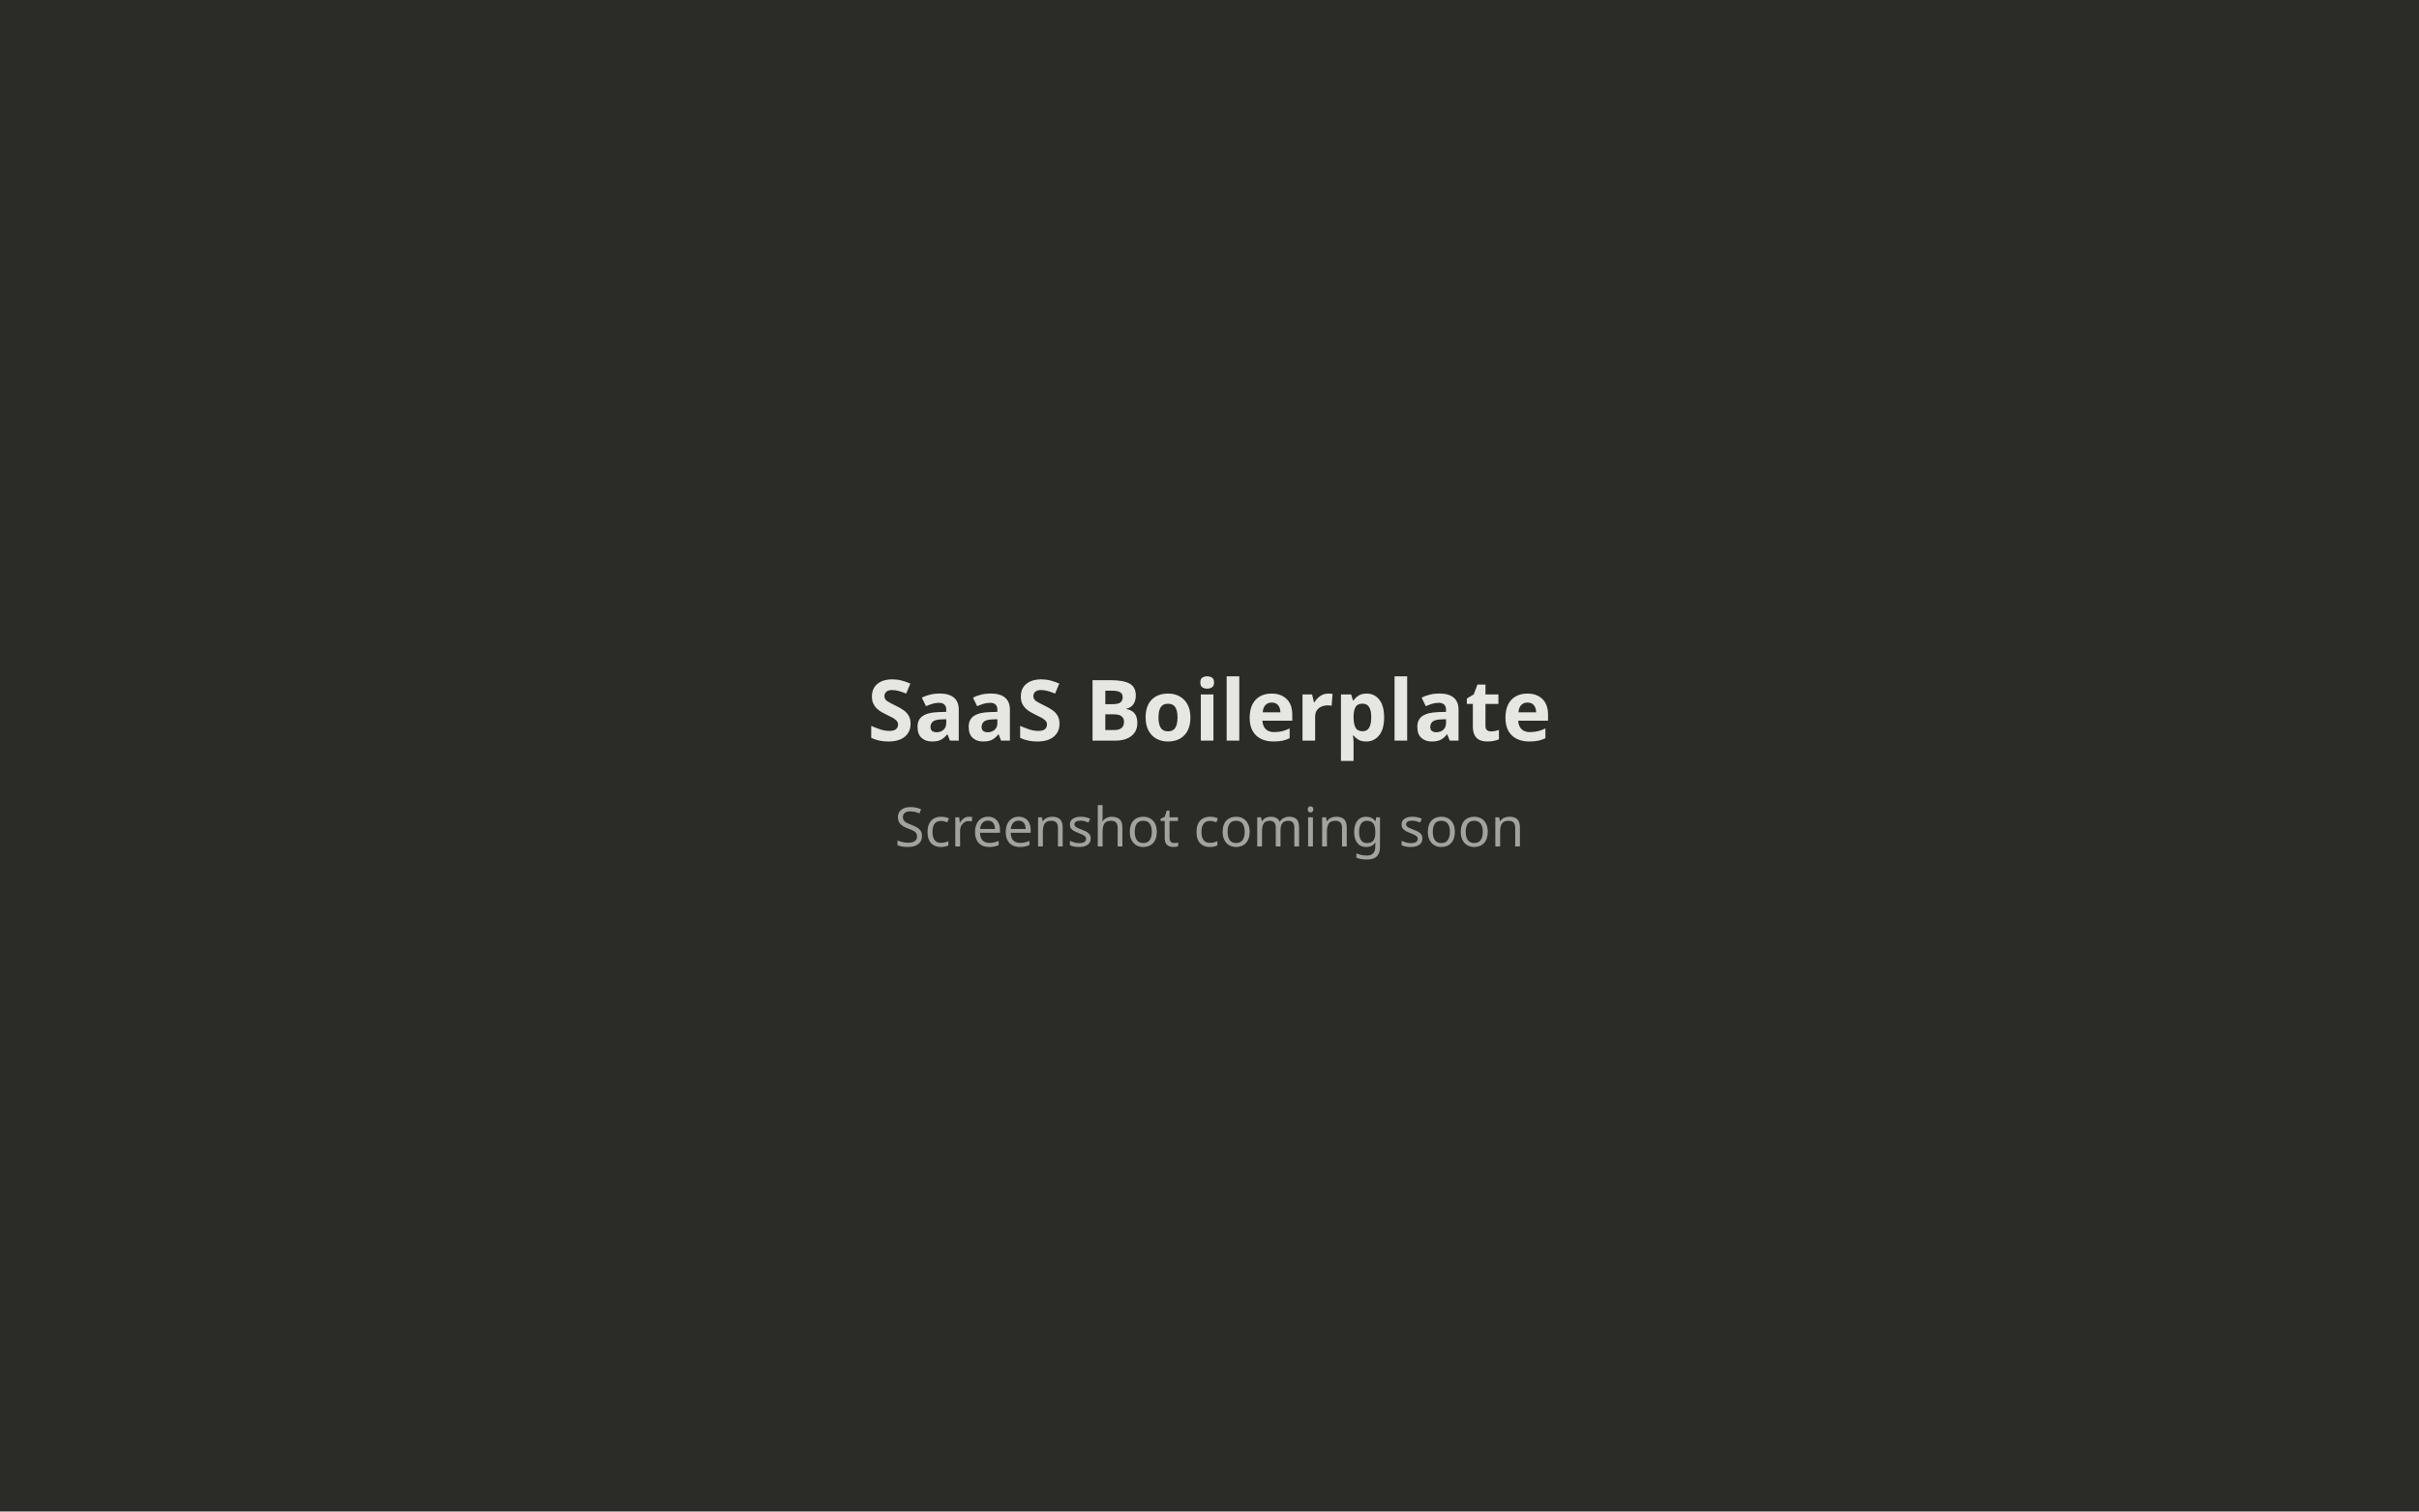
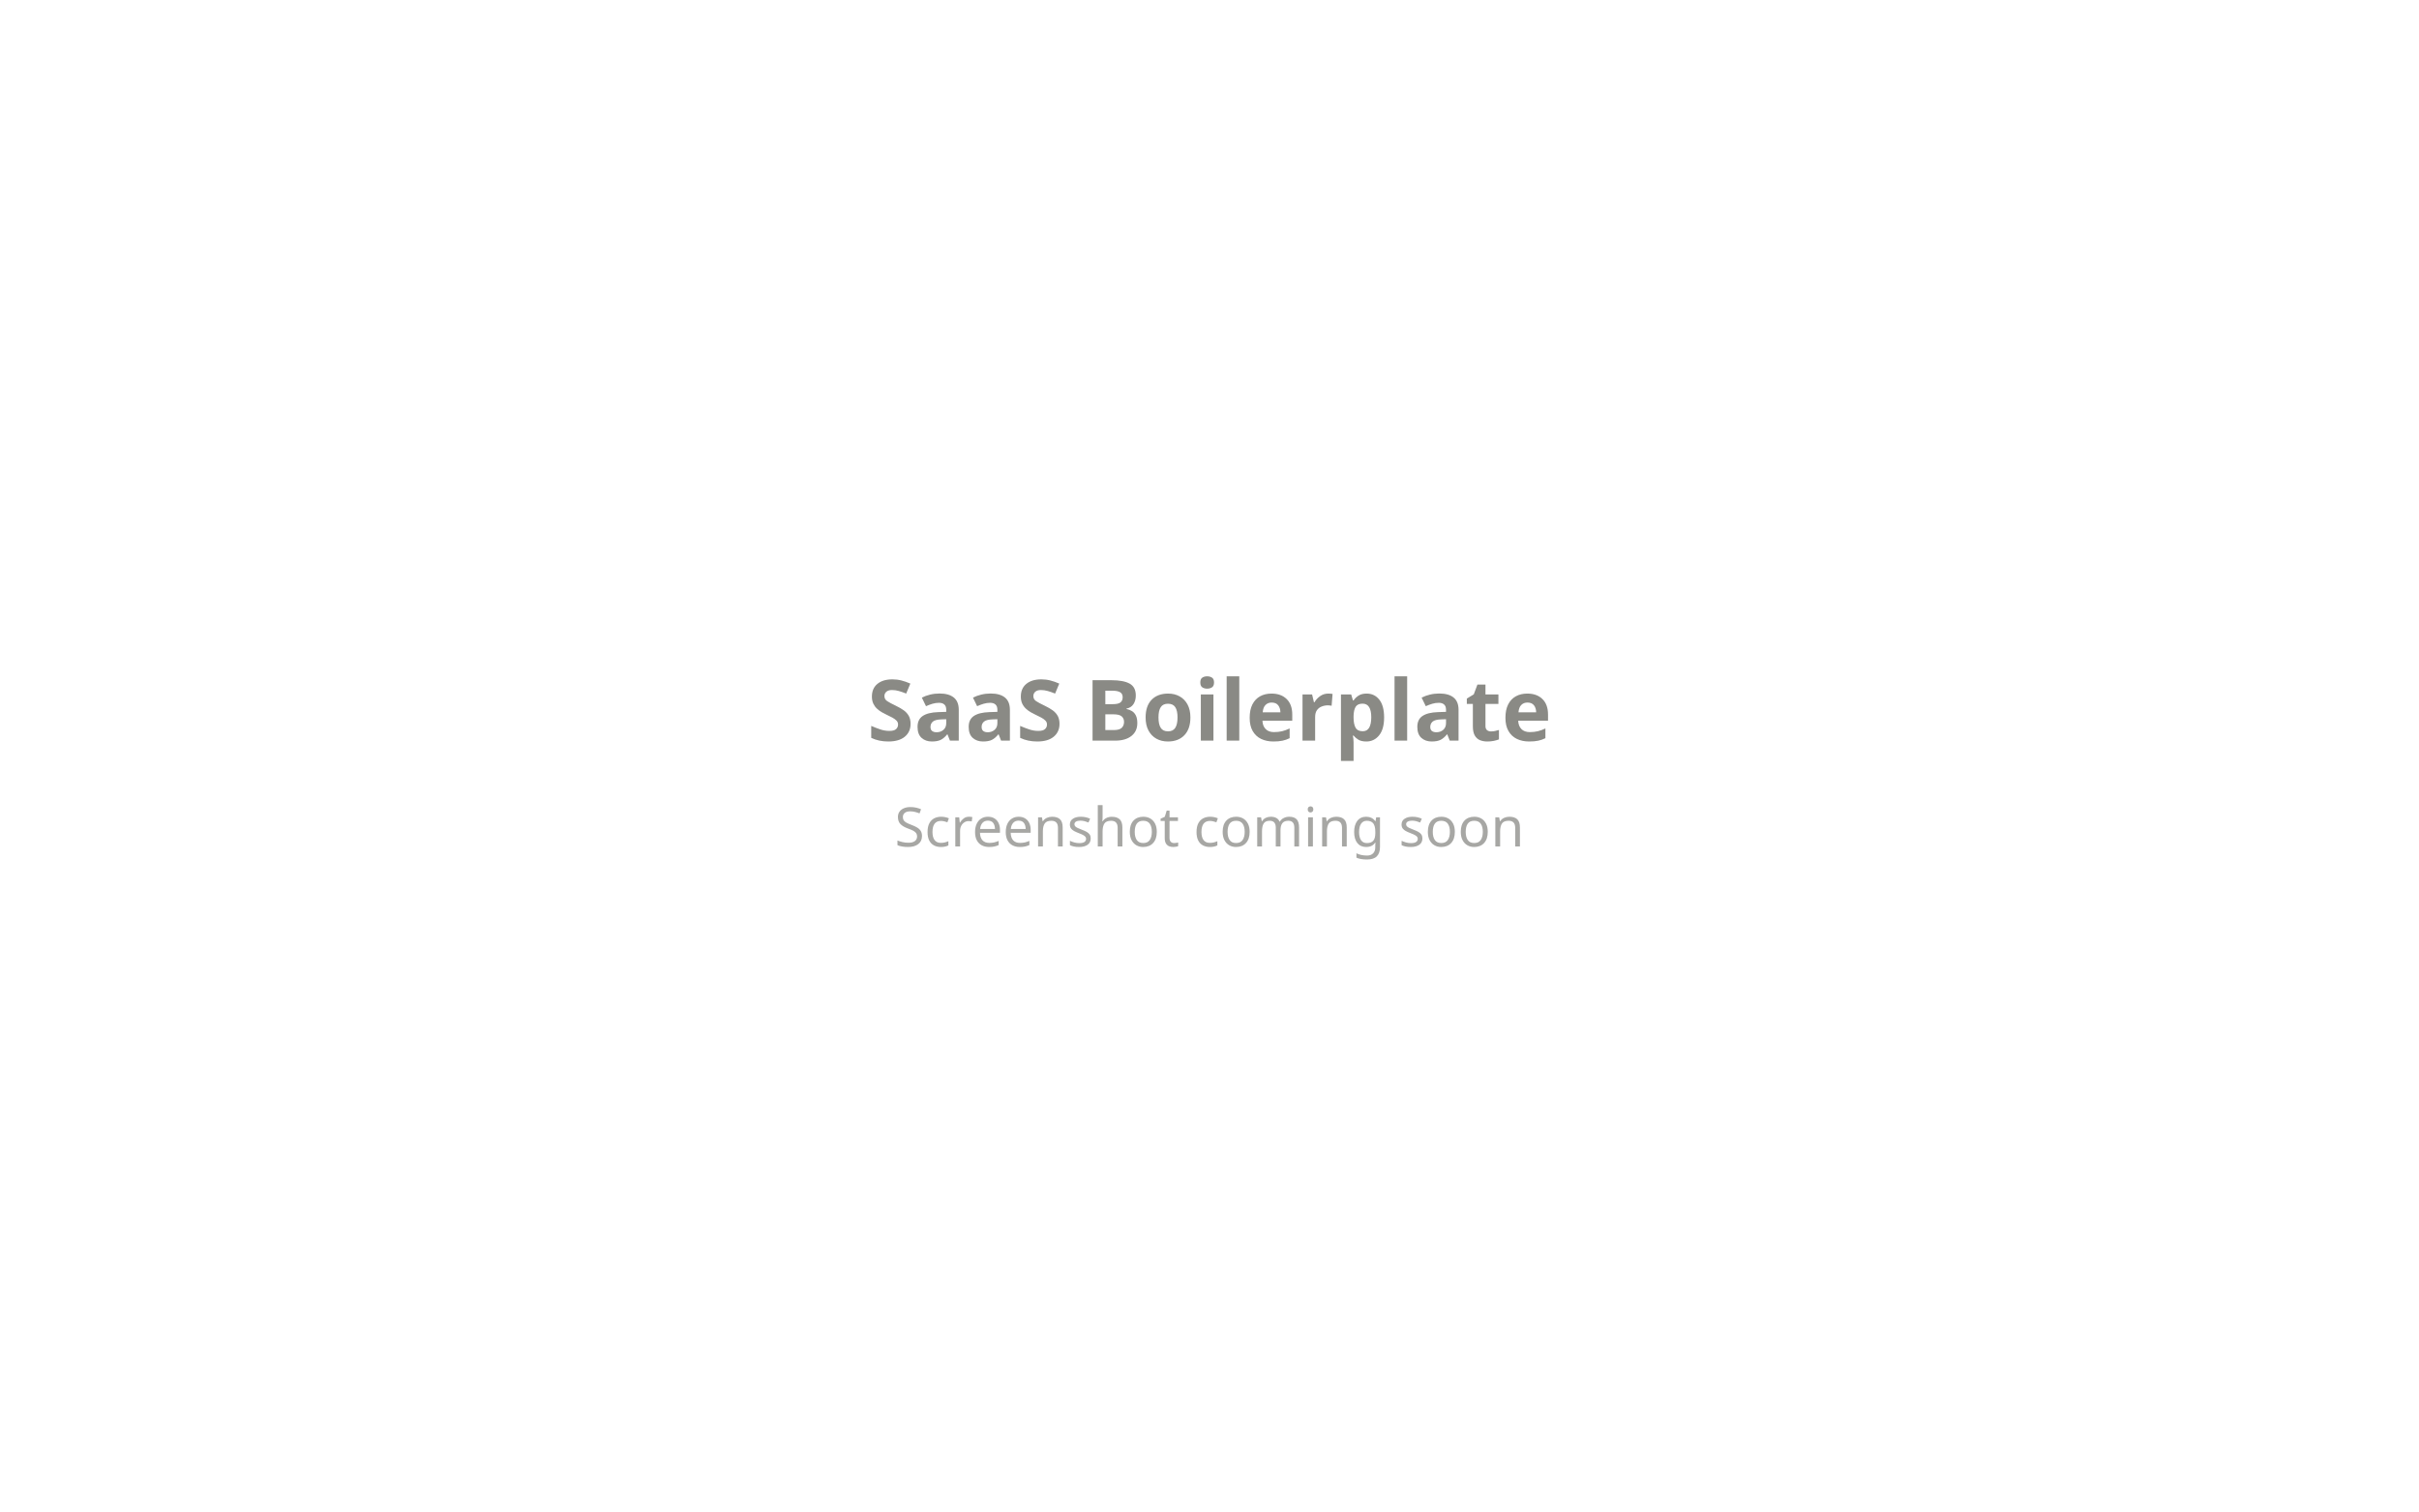
<svg xmlns="http://www.w3.org/2000/svg" width="1600" height="1000" viewBox="0 0 1600 1000">
-   <rect width="1600" height="1000" fill="#2B2B28" />
-   <text x="800" y="490" fill="#E6E6E2" font-family="system-ui, sans-serif" font-size="56" font-weight="700" text-anchor="middle">SaaS Boilerplate</text>
-   <text x="800" y="560" fill="#A3A39E" font-family="system-ui, sans-serif" font-size="36" text-anchor="middle">Screenshot coming soon</text>
+   <text x="800" y="490" fill="#8A8A85" font-family="system-ui, sans-serif" font-size="56" font-weight="700" text-anchor="middle">SaaS Boilerplate</text>
+   <text x="800" y="560" fill="#8A8A85" fill-opacity="0.75" font-family="system-ui, sans-serif" font-size="36" text-anchor="middle">Screenshot coming soon</text>
</svg>
